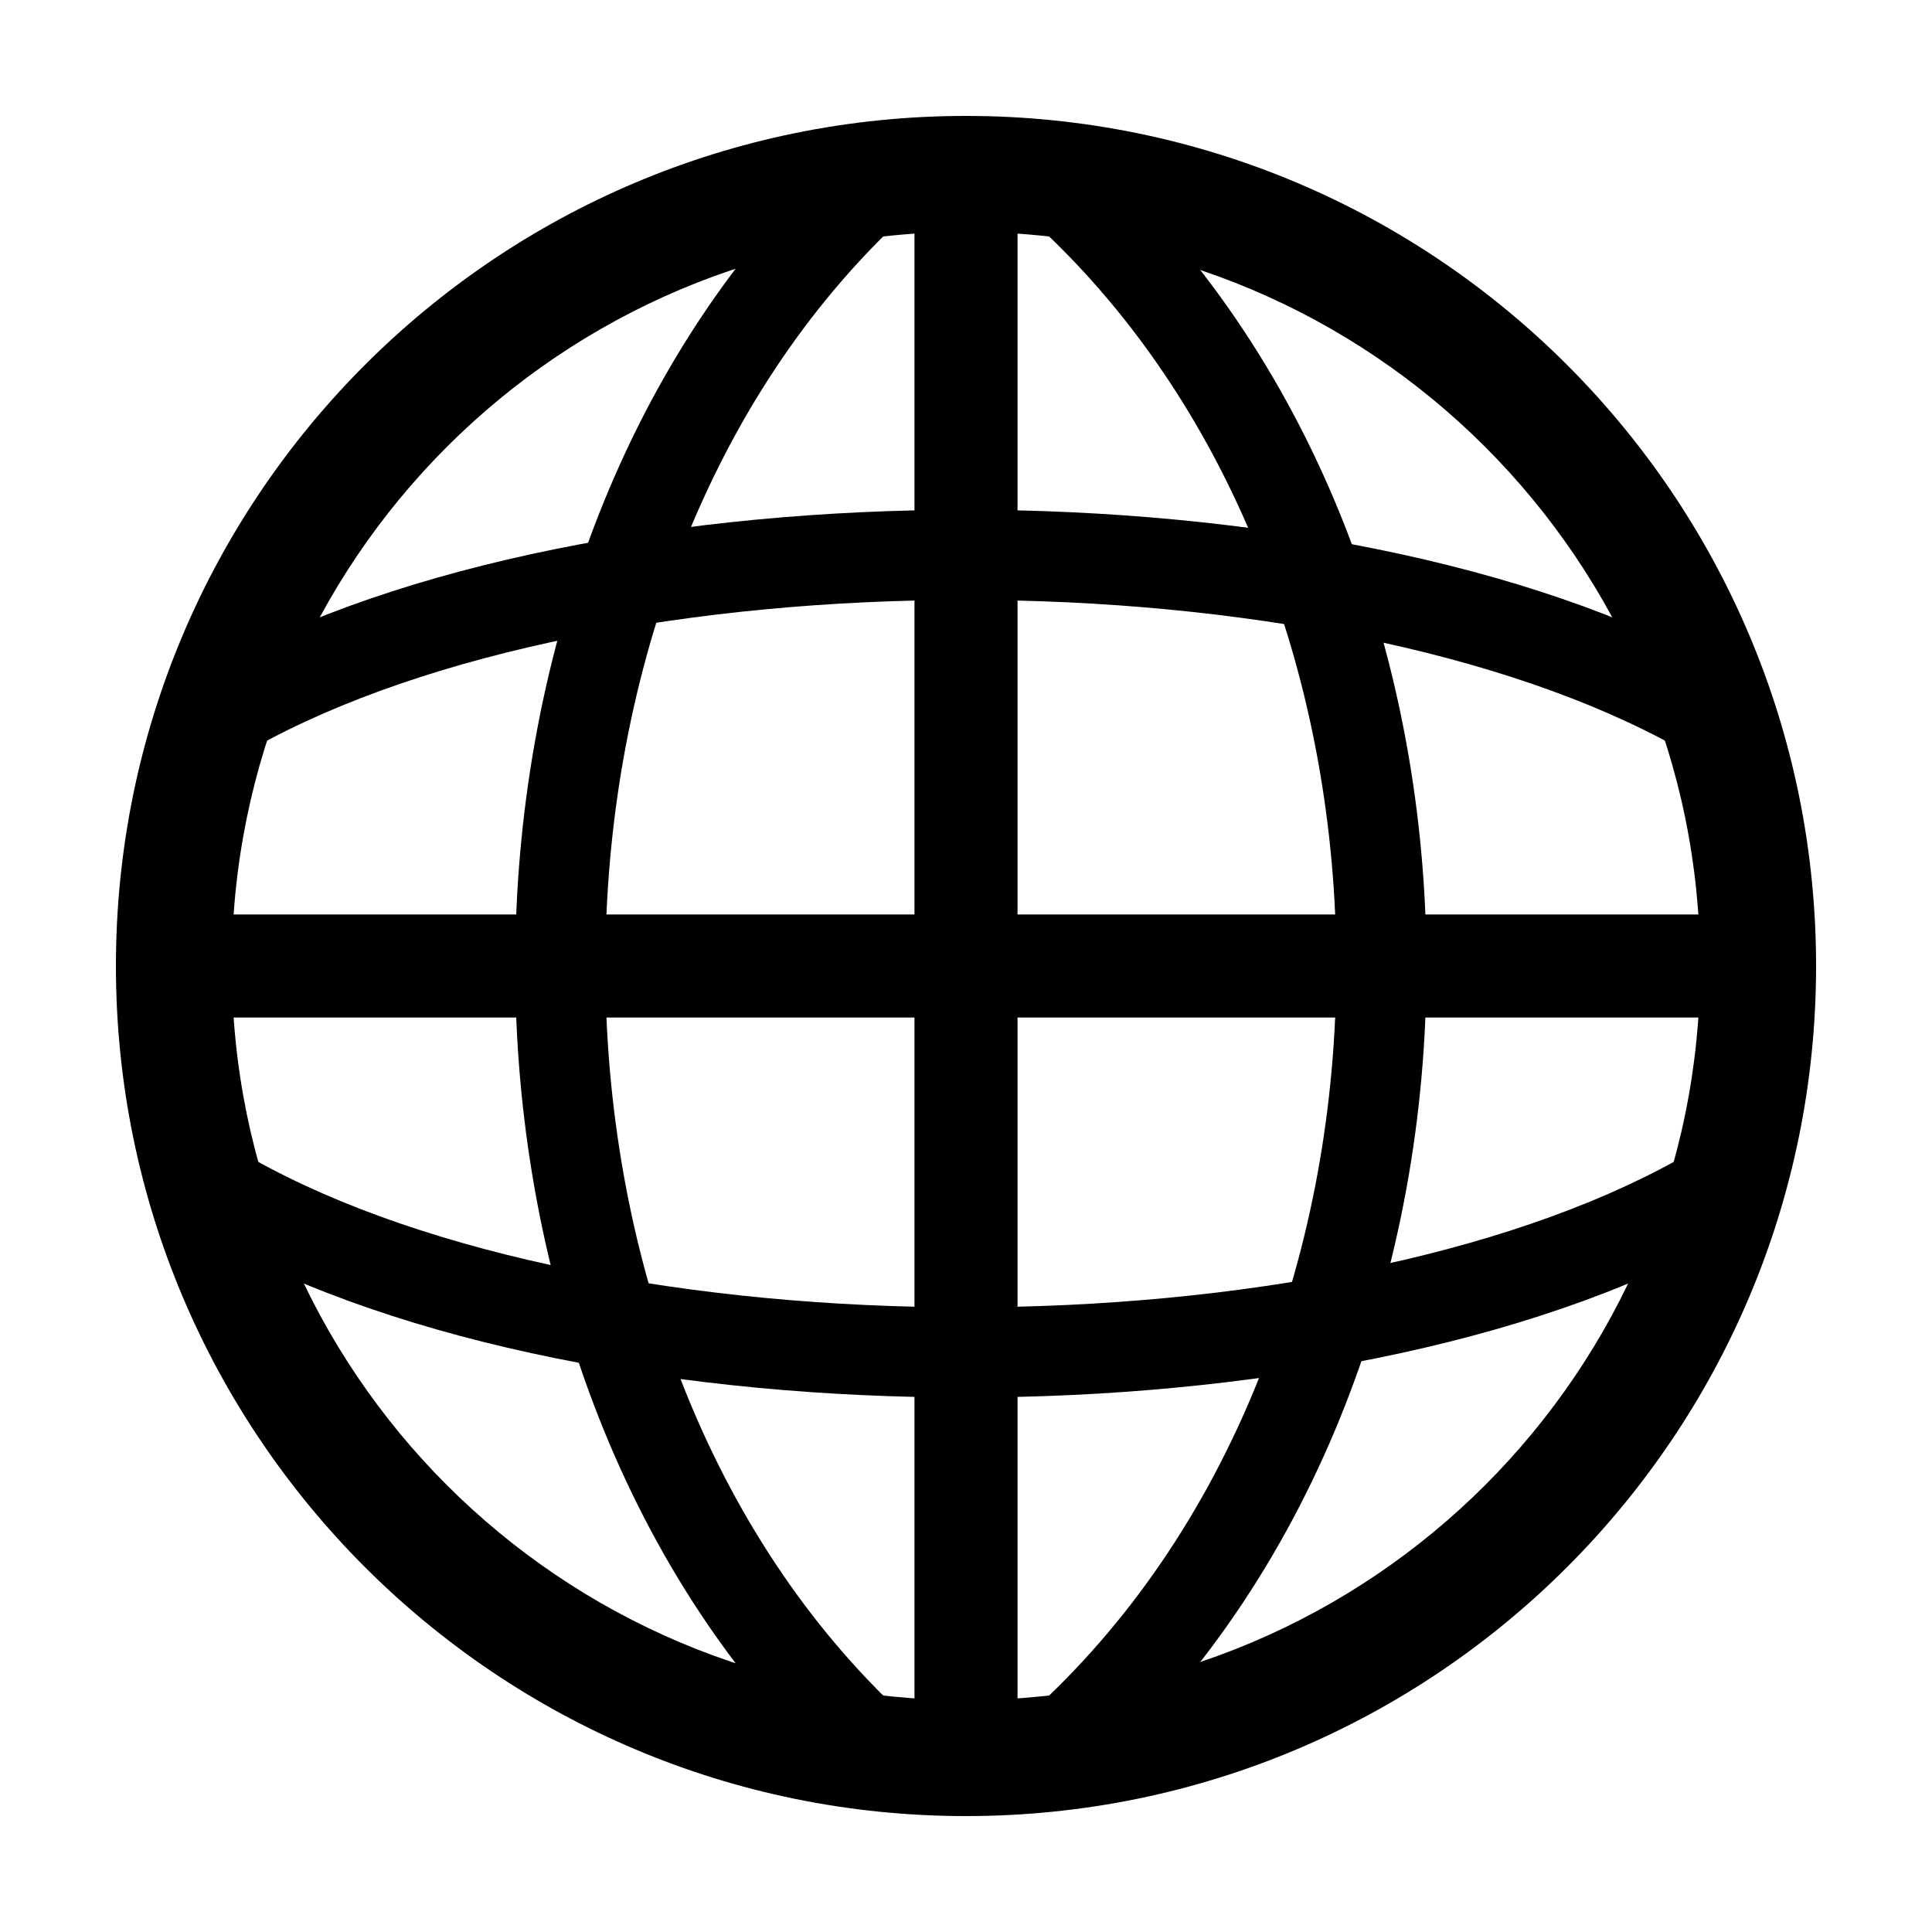
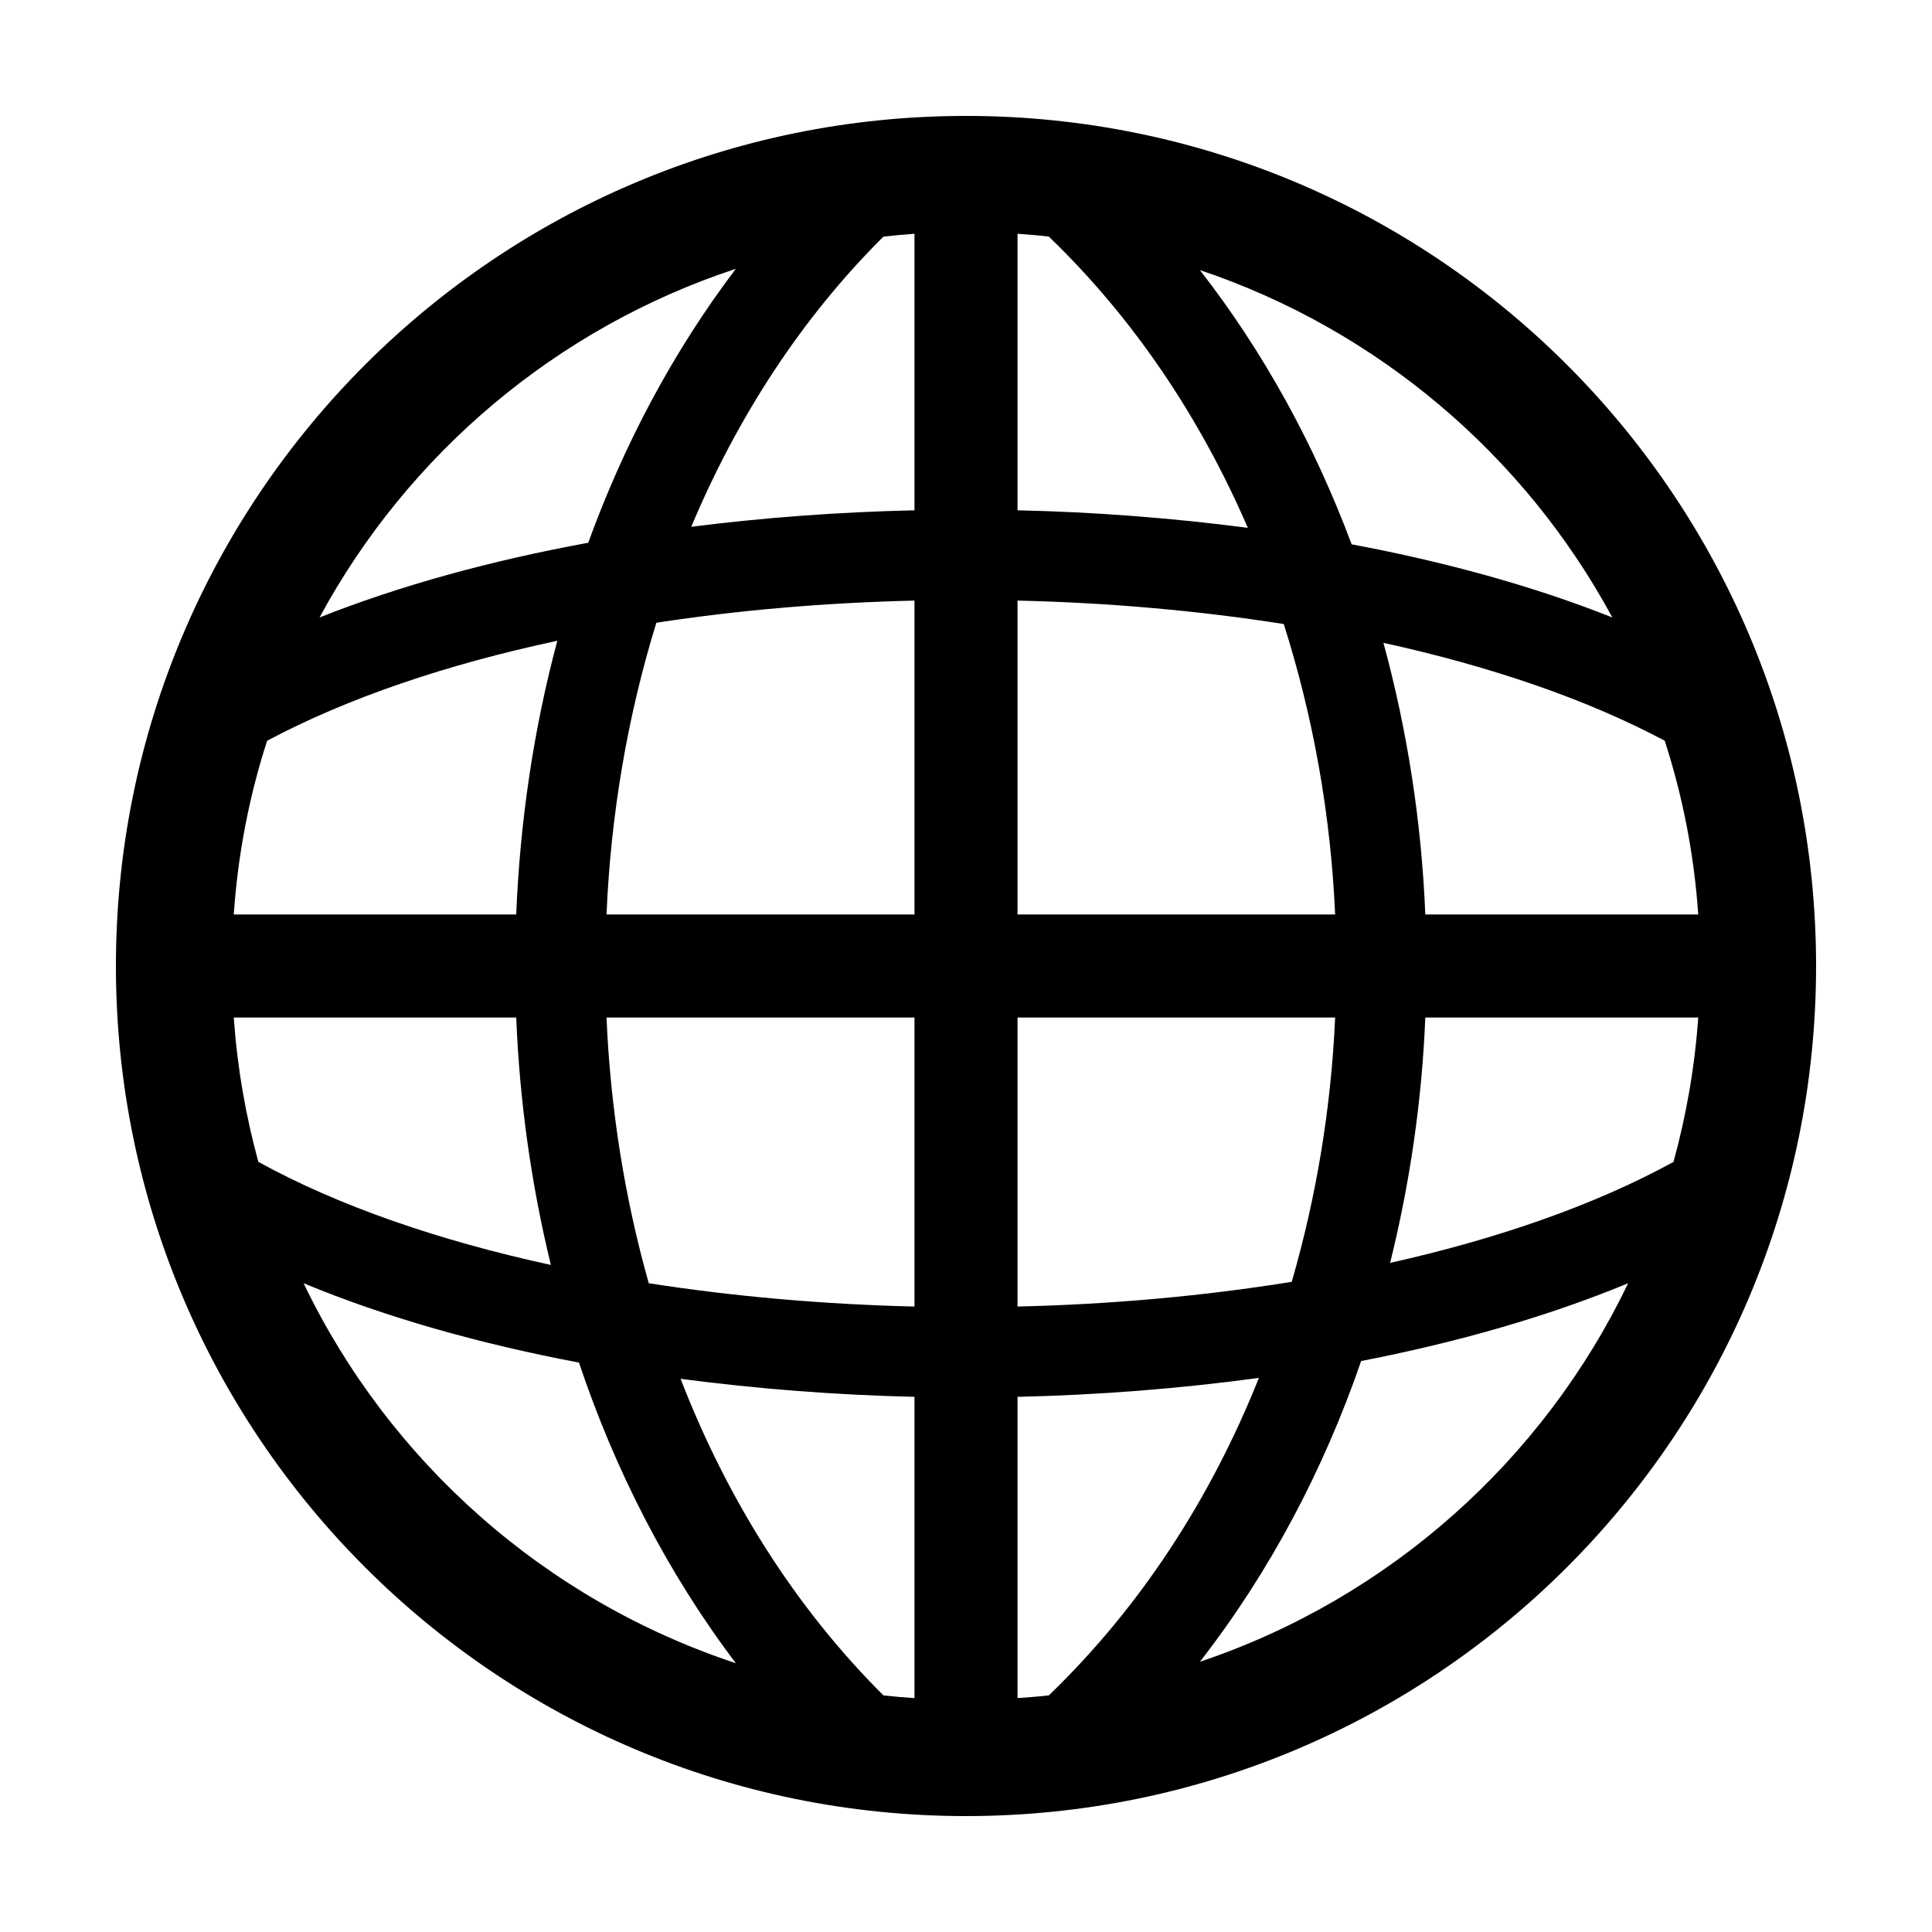
<svg xmlns="http://www.w3.org/2000/svg" width="15" height="15" viewBox="0 0 15 15" fill="none">
-   <path fill-rule="evenodd" clip-rule="evenodd" d="M7.5 1.8C4.352 1.8 1.8 4.352 1.8 7.5C1.8 10.648 4.352 13.2 7.5 13.2C10.648 13.2 13.2 10.648 13.2 7.5C13.2 4.352 10.648 1.8 7.5 1.8ZM0.9 7.5C0.9 3.855 3.855 0.9 7.5 0.9C11.145 0.9 14.1 3.855 14.1 7.5C14.1 11.145 11.145 14.1 7.5 14.1C3.855 14.1 0.9 11.145 0.9 7.5Z" fill="currentColor" />
-   <path fill-rule="evenodd" clip-rule="evenodd" d="M13.5 7.9H1.5V7.1H13.5V7.9Z" fill="currentColor" />
-   <path fill-rule="evenodd" clip-rule="evenodd" d="M7.1 13.5V1.5H7.9V13.5H7.1Z" fill="currentColor" />
-   <path fill-rule="evenodd" clip-rule="evenodd" d="M10.375 7.5C10.375 5.327 9.594 3.178 8.062 1.757L8.538 1.243C10.239 2.822 11.075 5.173 11.075 7.5C11.075 9.827 10.239 12.178 8.538 13.757L8.062 13.243C9.594 11.822 10.375 9.673 10.375 7.5Z" fill="currentColor" />
-   <path fill-rule="evenodd" clip-rule="evenodd" d="M4 7.5C4 5.176 4.808 2.827 6.458 1.247L6.942 1.753C5.458 3.173 4.7 5.324 4.7 7.5C4.7 9.676 5.458 11.827 6.942 13.247L6.458 13.753C4.808 12.173 4 9.824 4 7.5Z" fill="currentColor" />
-   <path fill-rule="evenodd" clip-rule="evenodd" d="M7.5 3.958C9.669 3.958 11.875 4.359 13.371 5.194C13.539 5.289 13.6 5.502 13.505 5.671C13.411 5.839 13.198 5.9 13.029 5.806C11.679 5.052 9.608 4.658 7.5 4.658C5.392 4.658 3.32 5.052 1.971 5.806C1.802 5.9 1.589 5.839 1.494 5.671C1.4 5.502 1.46 5.289 1.629 5.194C3.125 4.359 5.331 3.958 7.5 3.958Z" fill="currentColor" />
-   <path fill-rule="evenodd" clip-rule="evenodd" d="M7.5 10.85C9.669 10.85 11.875 10.449 13.371 9.614C13.539 9.519 13.6 9.306 13.505 9.137C13.411 8.969 13.198 8.908 13.029 9.002C11.679 9.756 9.608 10.15 7.5 10.15C5.392 10.15 3.32 9.756 1.971 9.002C1.802 8.908 1.589 8.969 1.494 9.137C1.4 9.306 1.46 9.519 1.629 9.614C3.125 10.449 5.331 10.85 7.5 10.85Z" fill="currentColor" />
+   <path d="M7.5 0.9C11.145 0.9 14.1 3.855 14.1 7.5C14.1 11.145 11.145 14.1 7.5 14.1C3.855 14.1 0.9 11.145 0.9 7.5C0.9 3.855 3.855 0.9 7.5 0.9ZM5.284 10.705C5.644 11.635 6.171 12.478 6.859 13.163C6.939 13.172 7.019 13.179 7.1 13.184V10.845C6.488 10.831 5.877 10.783 5.284 10.705ZM9.774 10.698C9.162 10.781 8.532 10.831 7.9 10.845V13.184C7.982 13.178 8.063 13.172 8.143 13.163C8.856 12.476 9.402 11.631 9.774 10.698ZM2.357 9.963C3.023 11.35 4.235 12.425 5.713 12.913C5.184 12.214 4.778 11.422 4.495 10.579C3.724 10.433 2.998 10.229 2.357 9.963ZM12.641 9.963C12.018 10.221 11.315 10.422 10.568 10.567C10.277 11.41 9.86 12.203 9.316 12.902C10.781 12.41 11.98 11.341 12.641 9.963ZM4.709 7.9C4.739 8.603 4.849 9.298 5.037 9.963C5.698 10.066 6.395 10.127 7.1 10.144V7.9H4.709ZM7.9 10.144C8.629 10.127 9.348 10.062 10.029 9.952C10.221 9.29 10.335 8.599 10.366 7.9H7.9V10.144ZM1.815 7.9C1.842 8.286 1.907 8.66 2.006 9.021C2.634 9.366 3.413 9.633 4.277 9.821C4.124 9.194 4.034 8.548 4.008 7.9H1.815ZM11.066 7.9C11.04 8.543 10.947 9.183 10.793 9.805C11.629 9.618 12.382 9.356 12.993 9.021C13.092 8.66 13.158 8.286 13.185 7.9H11.066ZM4.327 4.975C3.473 5.157 2.702 5.417 2.074 5.751C1.935 6.18 1.847 6.633 1.815 7.1H4.008C4.037 6.382 4.142 5.666 4.327 4.975ZM7.1 4.663C6.416 4.679 5.74 4.736 5.096 4.835C4.872 5.56 4.742 6.325 4.709 7.1H7.1V4.663ZM7.9 7.1H10.366C10.332 6.329 10.197 5.568 9.967 4.845C9.305 4.741 8.607 4.679 7.9 4.663V7.1ZM10.741 4.991C10.928 5.677 11.037 6.387 11.066 7.1H13.185C13.153 6.632 13.064 6.181 12.925 5.751C12.314 5.426 11.567 5.172 10.741 4.991ZM5.713 2.087C4.322 2.545 3.167 3.524 2.481 4.794C3.111 4.544 3.819 4.351 4.567 4.214C4.845 3.448 5.227 2.728 5.713 2.087ZM9.316 2.097C9.816 2.739 10.208 3.46 10.494 4.226C11.219 4.362 11.905 4.55 12.518 4.794C11.837 3.533 10.694 2.56 9.316 2.097ZM7.9 3.962C8.502 3.975 9.103 4.022 9.688 4.098C9.32 3.246 8.804 2.473 8.143 1.837C8.063 1.827 7.981 1.821 7.9 1.815V3.962ZM7.1 1.815C7.019 1.821 6.939 1.828 6.859 1.837C6.222 2.47 5.723 3.241 5.367 4.09C5.934 4.018 6.517 3.975 7.1 3.962V1.815Z" fill="black" />
</svg>
